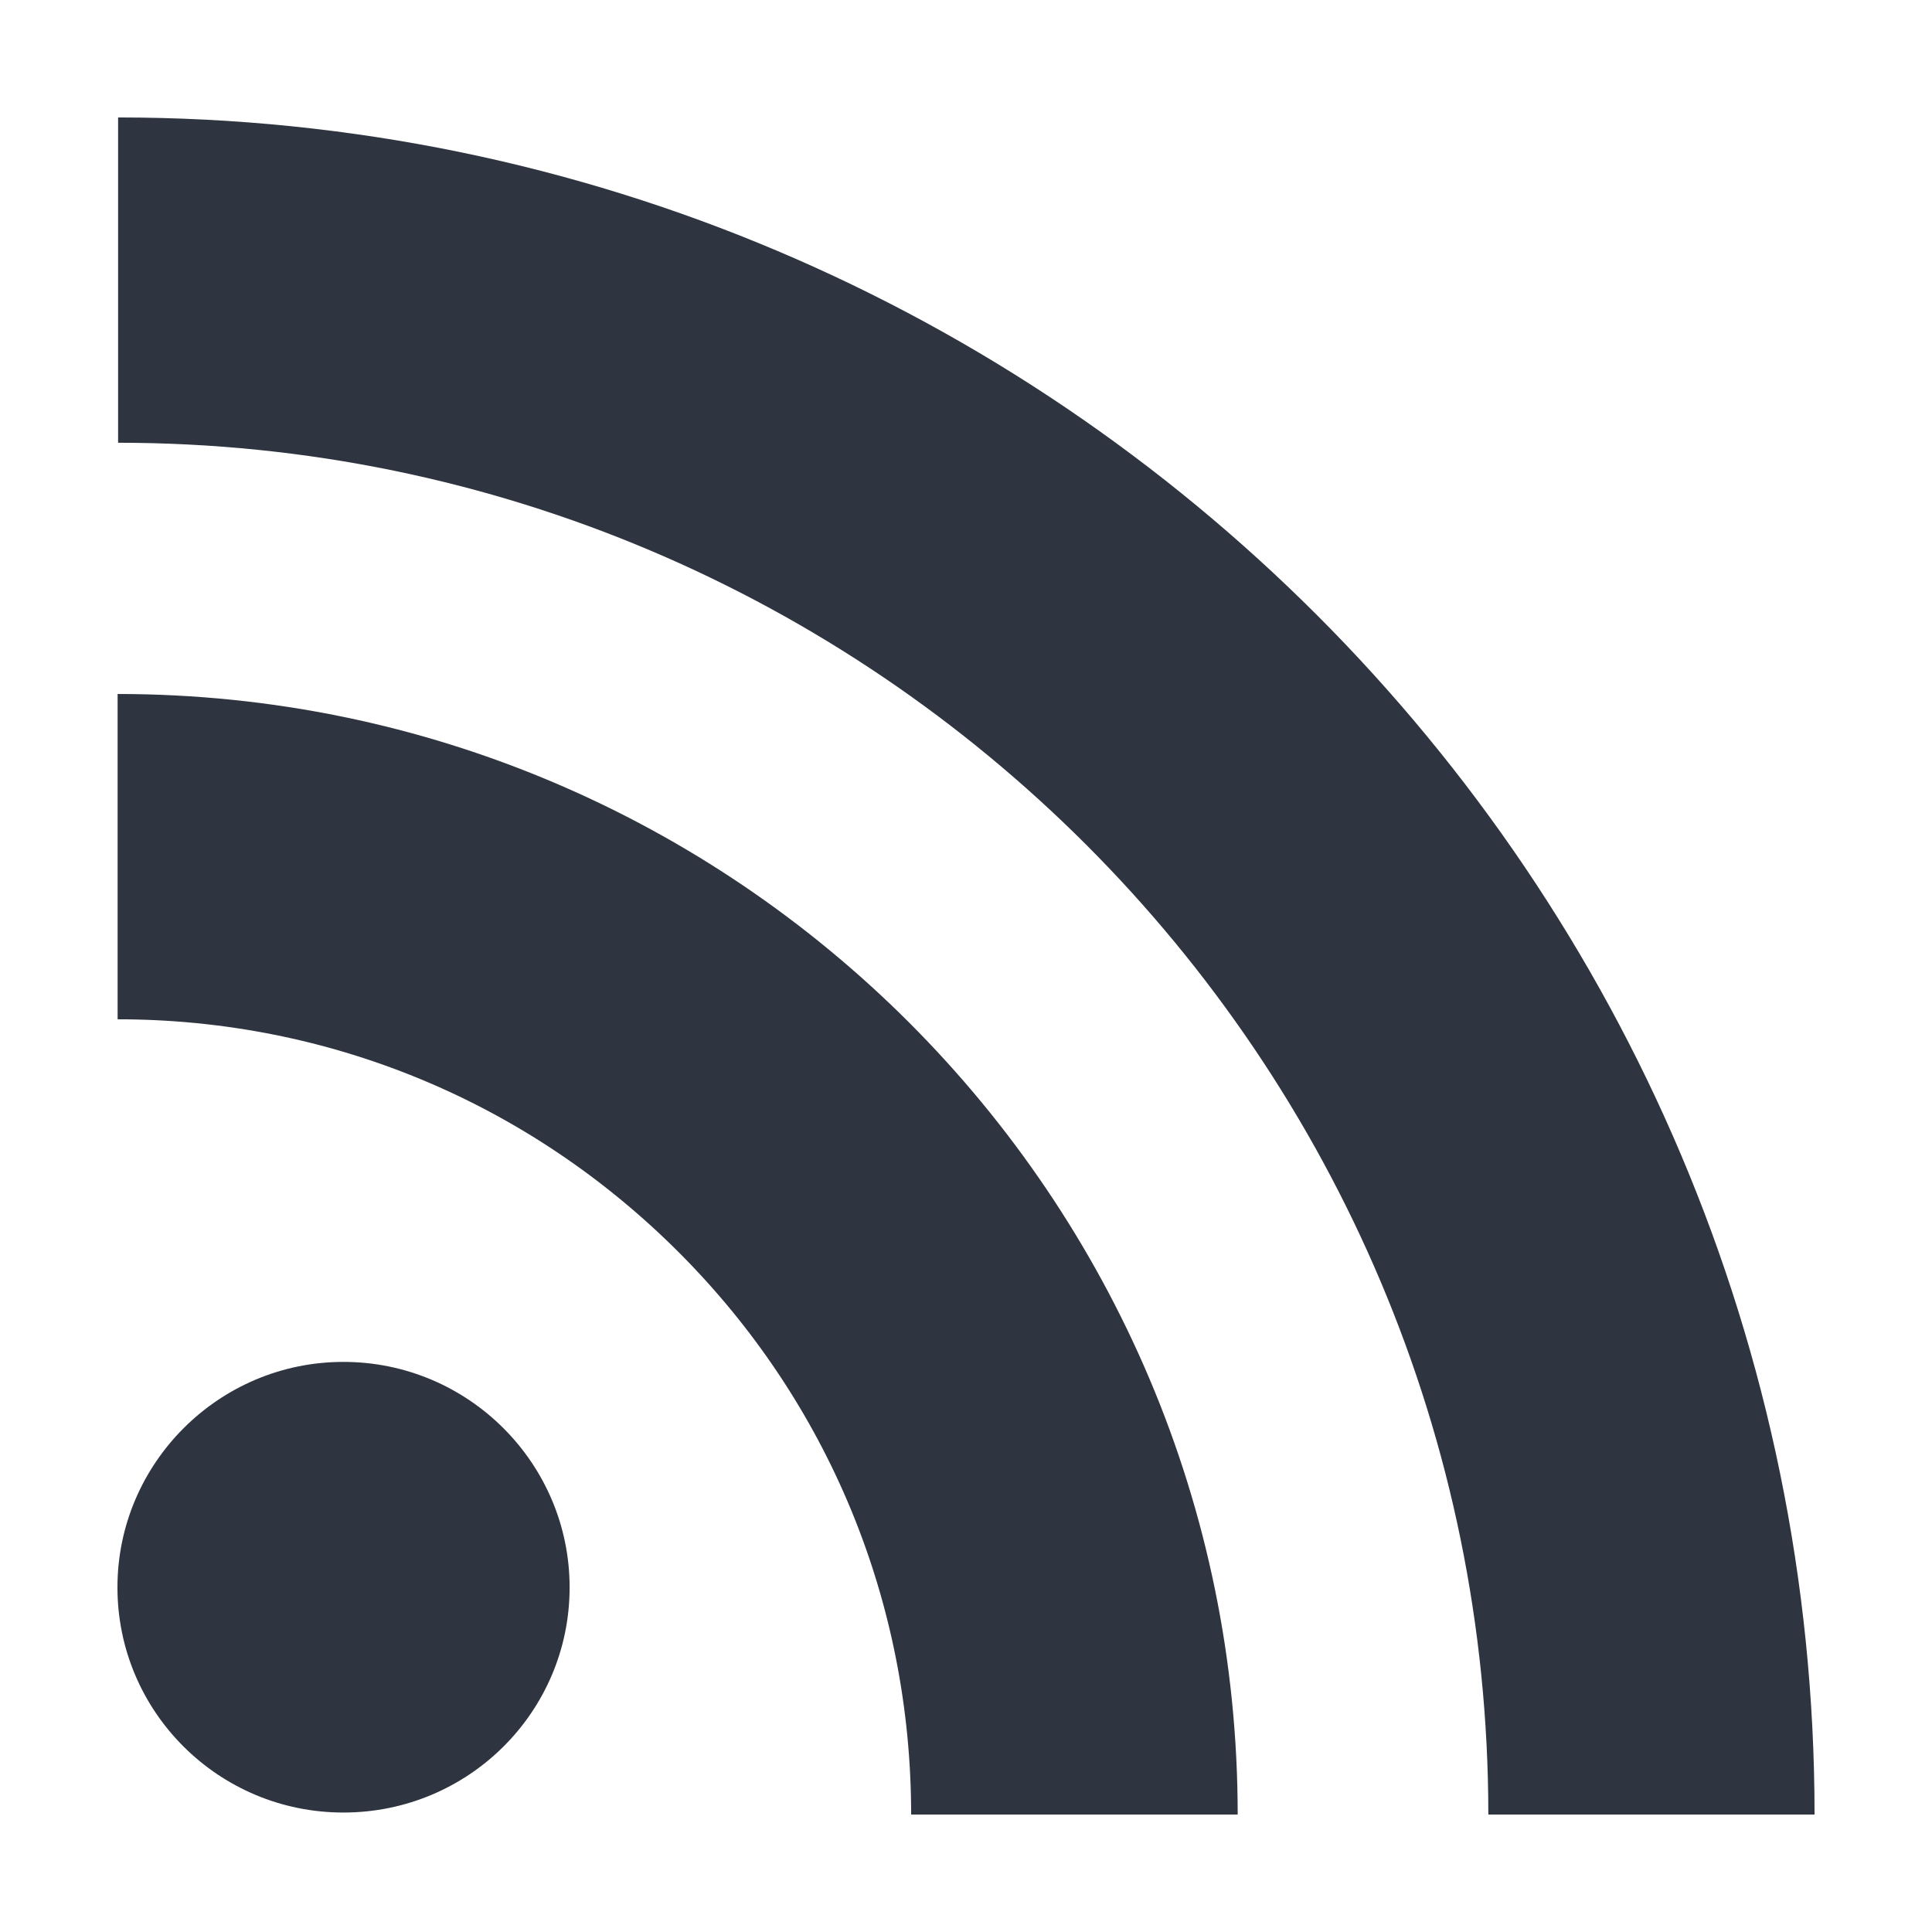
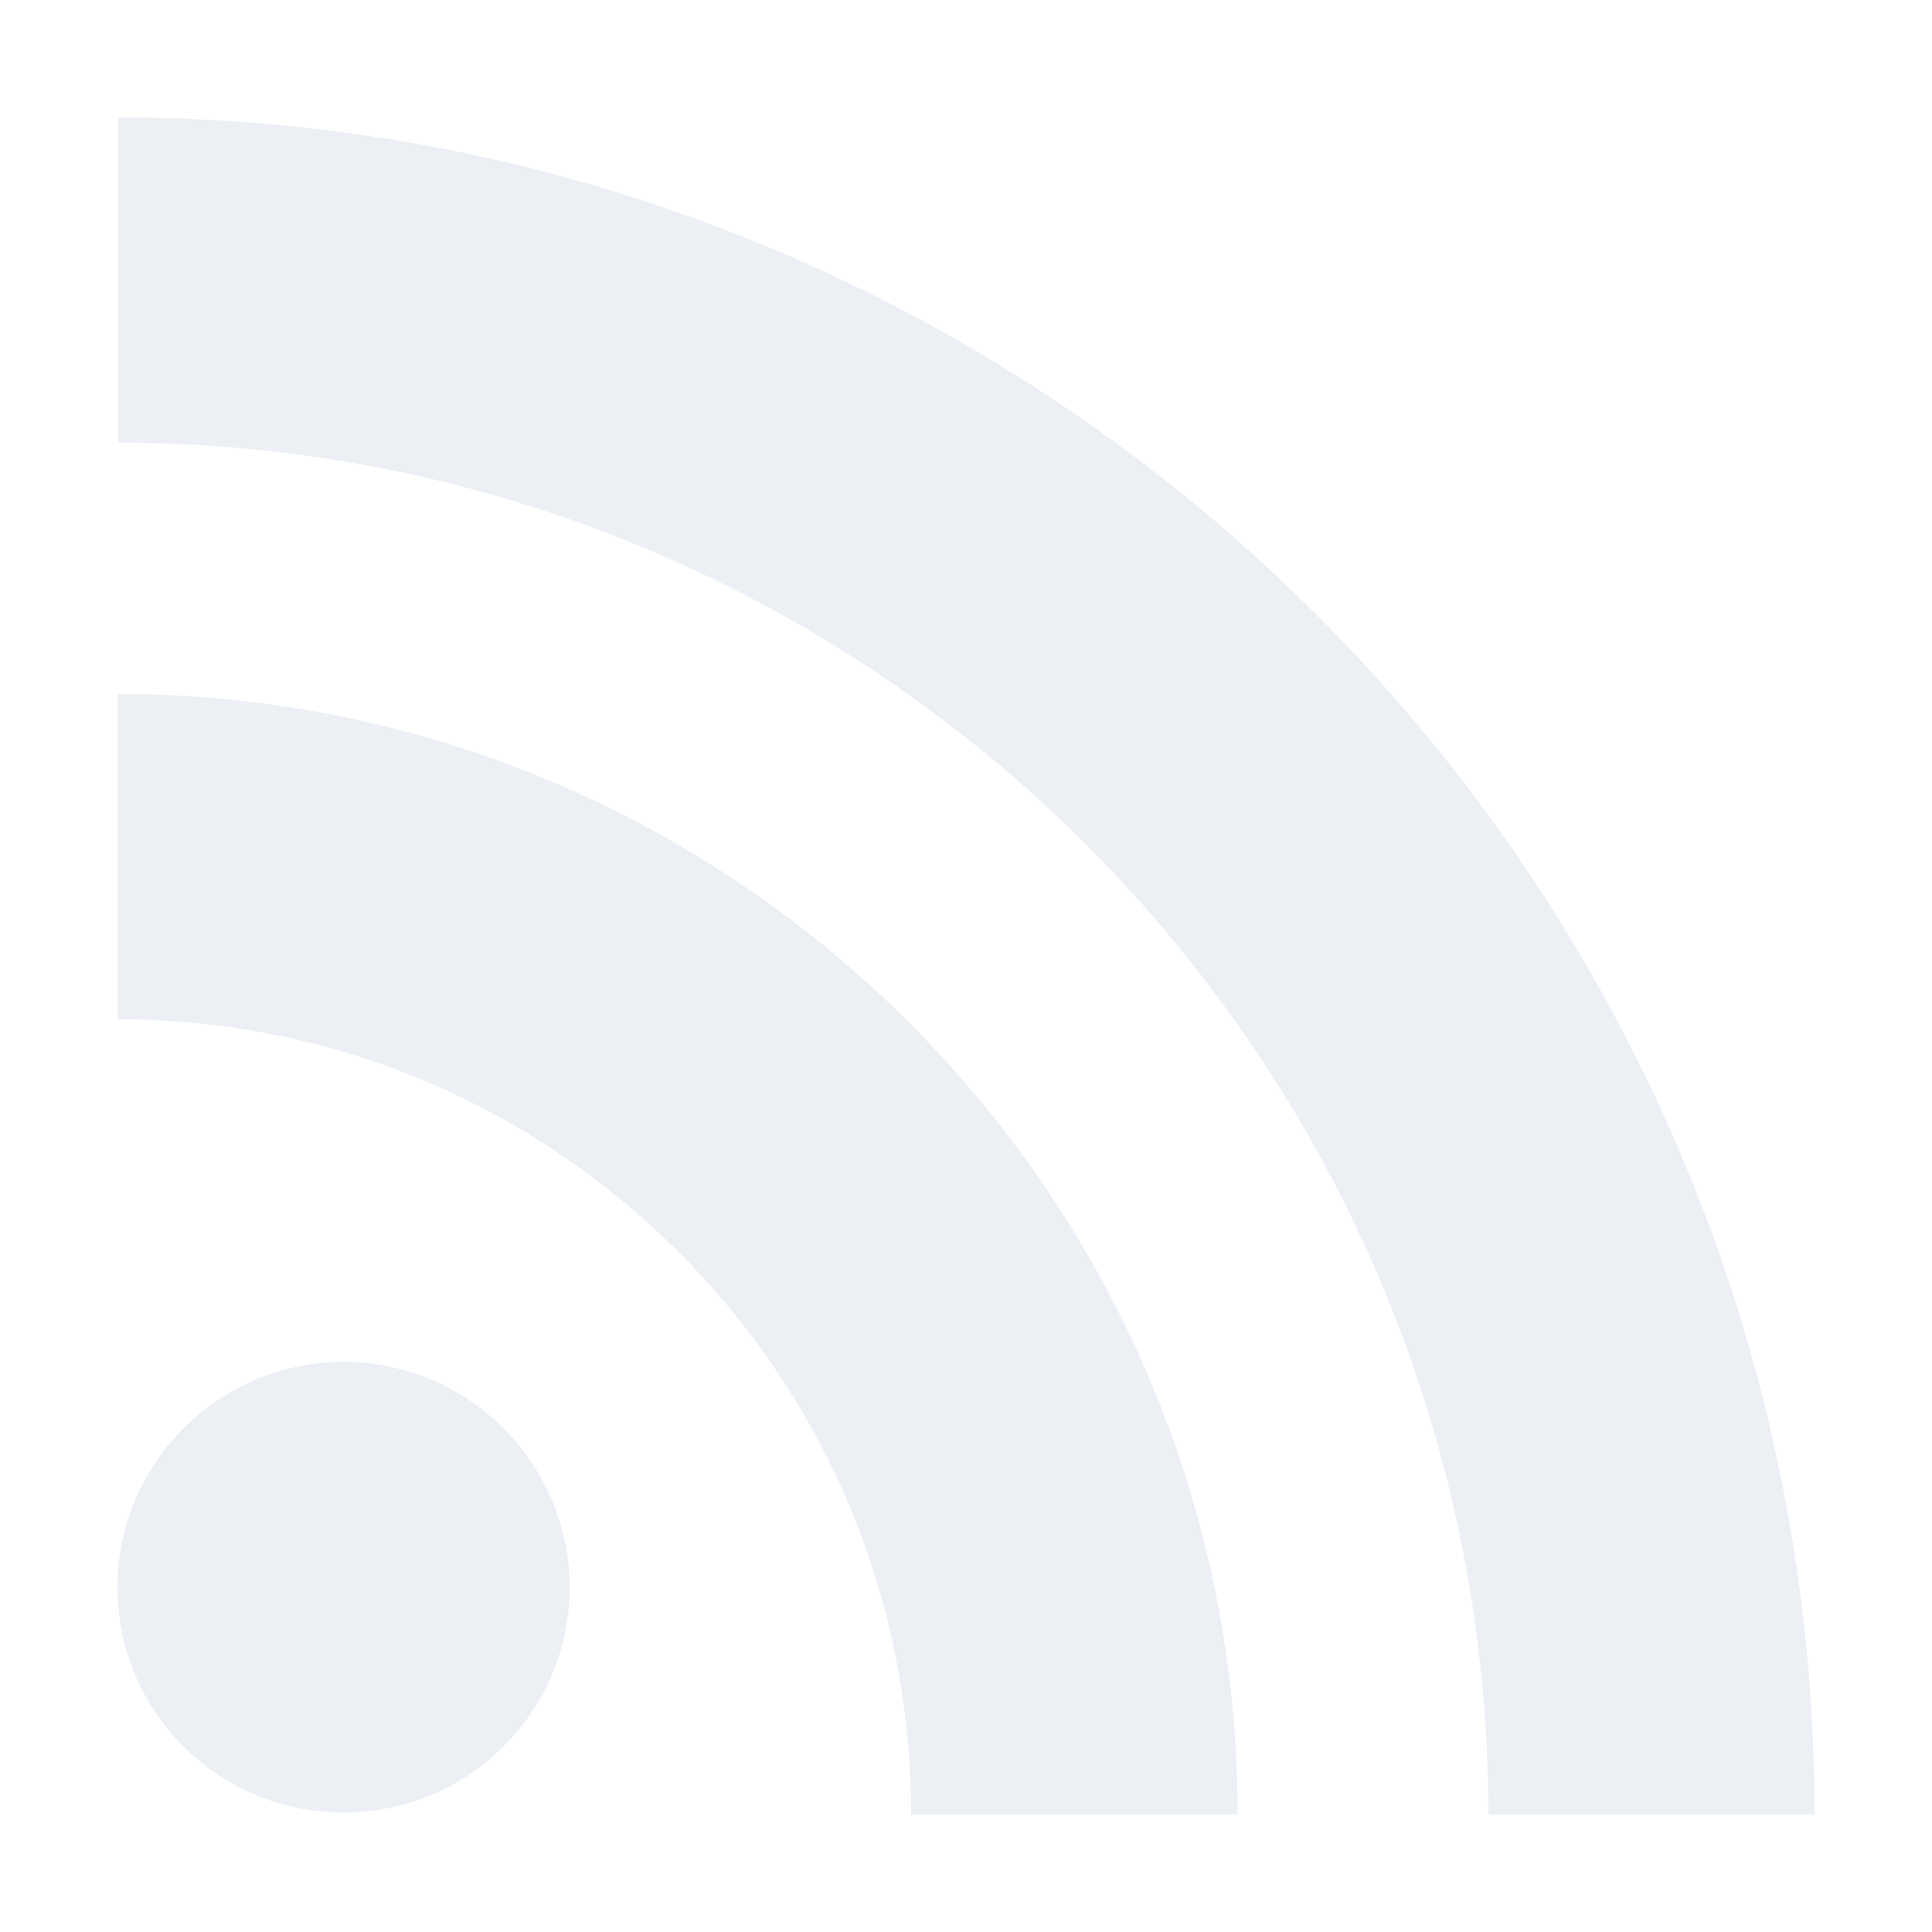
<svg xmlns="http://www.w3.org/2000/svg" width="48px" height="48px" version="1.1" viewBox="0 0 48 48">
-   <path d="m8.531 33.836c-3.098 0-5.613 2.523-5.613 5.602 0 3.094 2.516 5.594 5.613 5.594 3.106 0 5.621-2.5 5.621-5.594 0-3.078-2.512-5.602-5.621-5.602zm-5.609-16.594v8.082c5.266 0 10.211 2.059 13.938 5.785 3.719 3.719 5.777 8.688 5.777 13.973h8.113c0-15.348-12.488-27.84-27.828-27.84zm0.012-14.324v8.082c18.77 0 34.043 15.293 34.043 34.082h8.105c0-23.242-18.91-42.164-42.148-42.164z" fill="#2e3440" />
+   <path d="m8.531 33.836c-3.098 0-5.613 2.523-5.613 5.602 0 3.094 2.516 5.594 5.613 5.594 3.106 0 5.621-2.5 5.621-5.594 0-3.078-2.512-5.602-5.621-5.602zm-5.609-16.594v8.082c5.266 0 10.211 2.059 13.938 5.785 3.719 3.719 5.777 8.688 5.777 13.973h8.113c0-15.348-12.488-27.84-27.828-27.84zm0.012-14.324v8.082c18.77 0 34.043 15.293 34.043 34.082h8.105c0-23.242-18.91-42.164-42.148-42.164z" fill="#eceff4" />
</svg>
